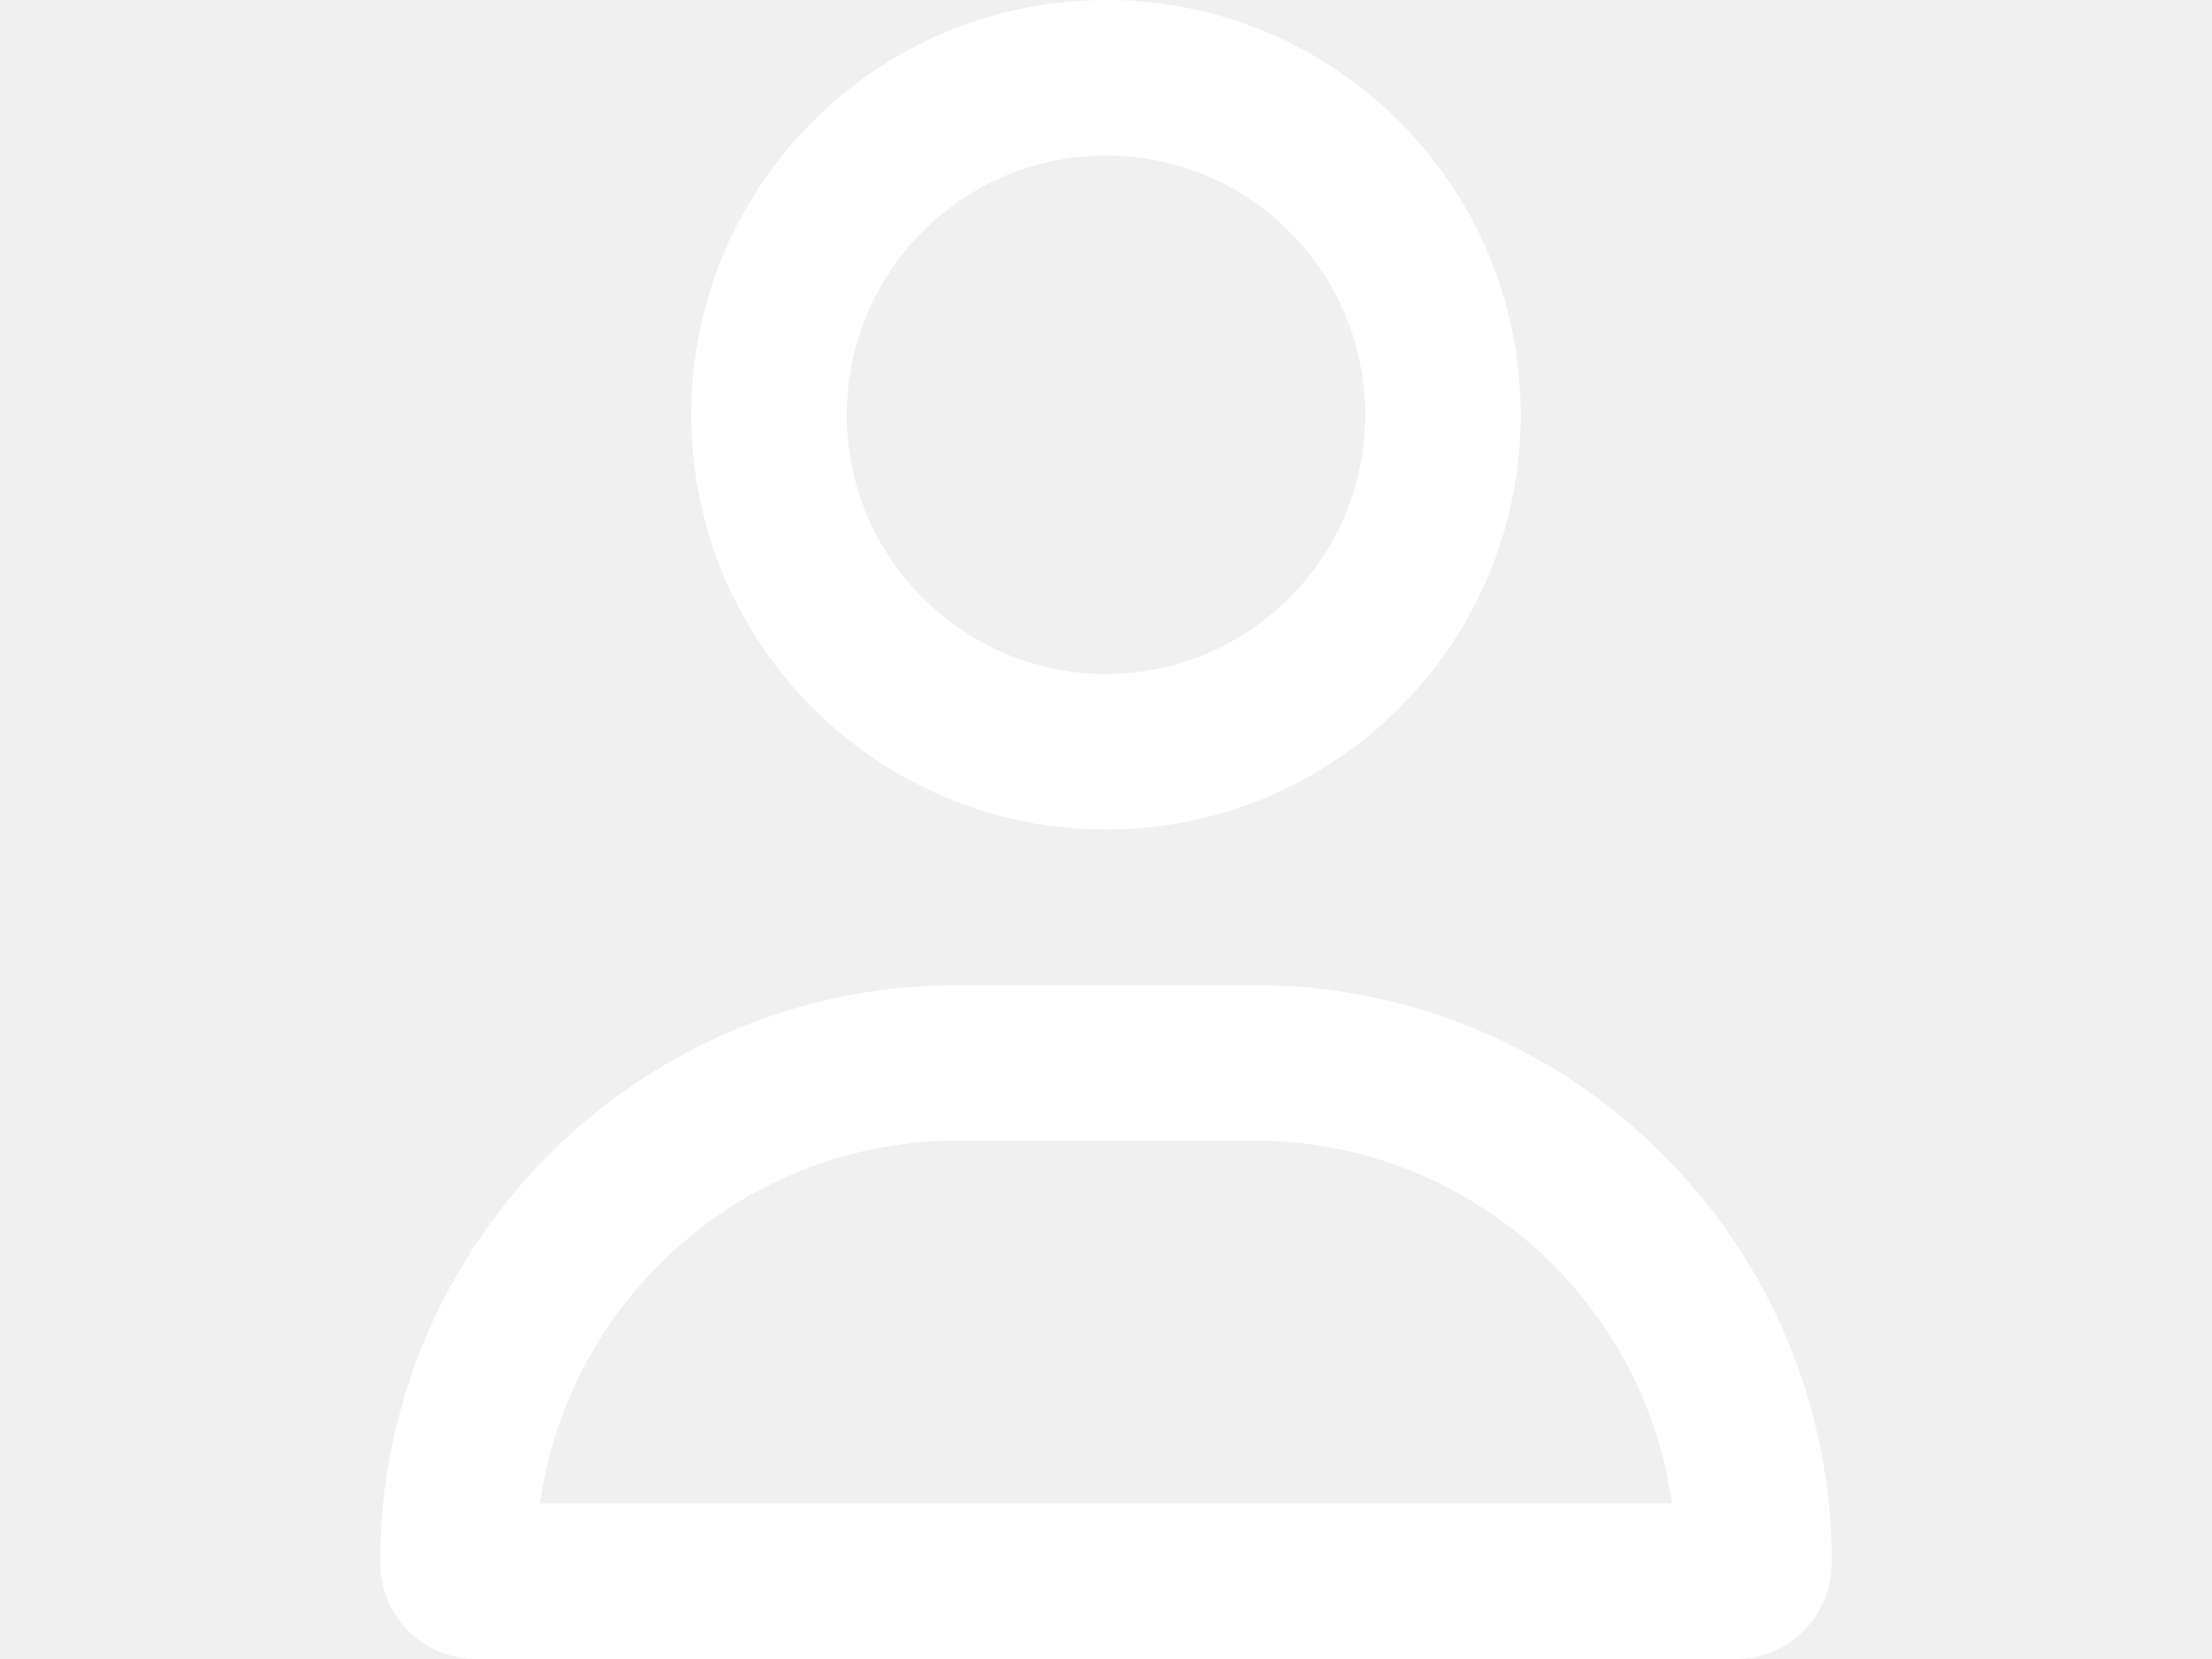
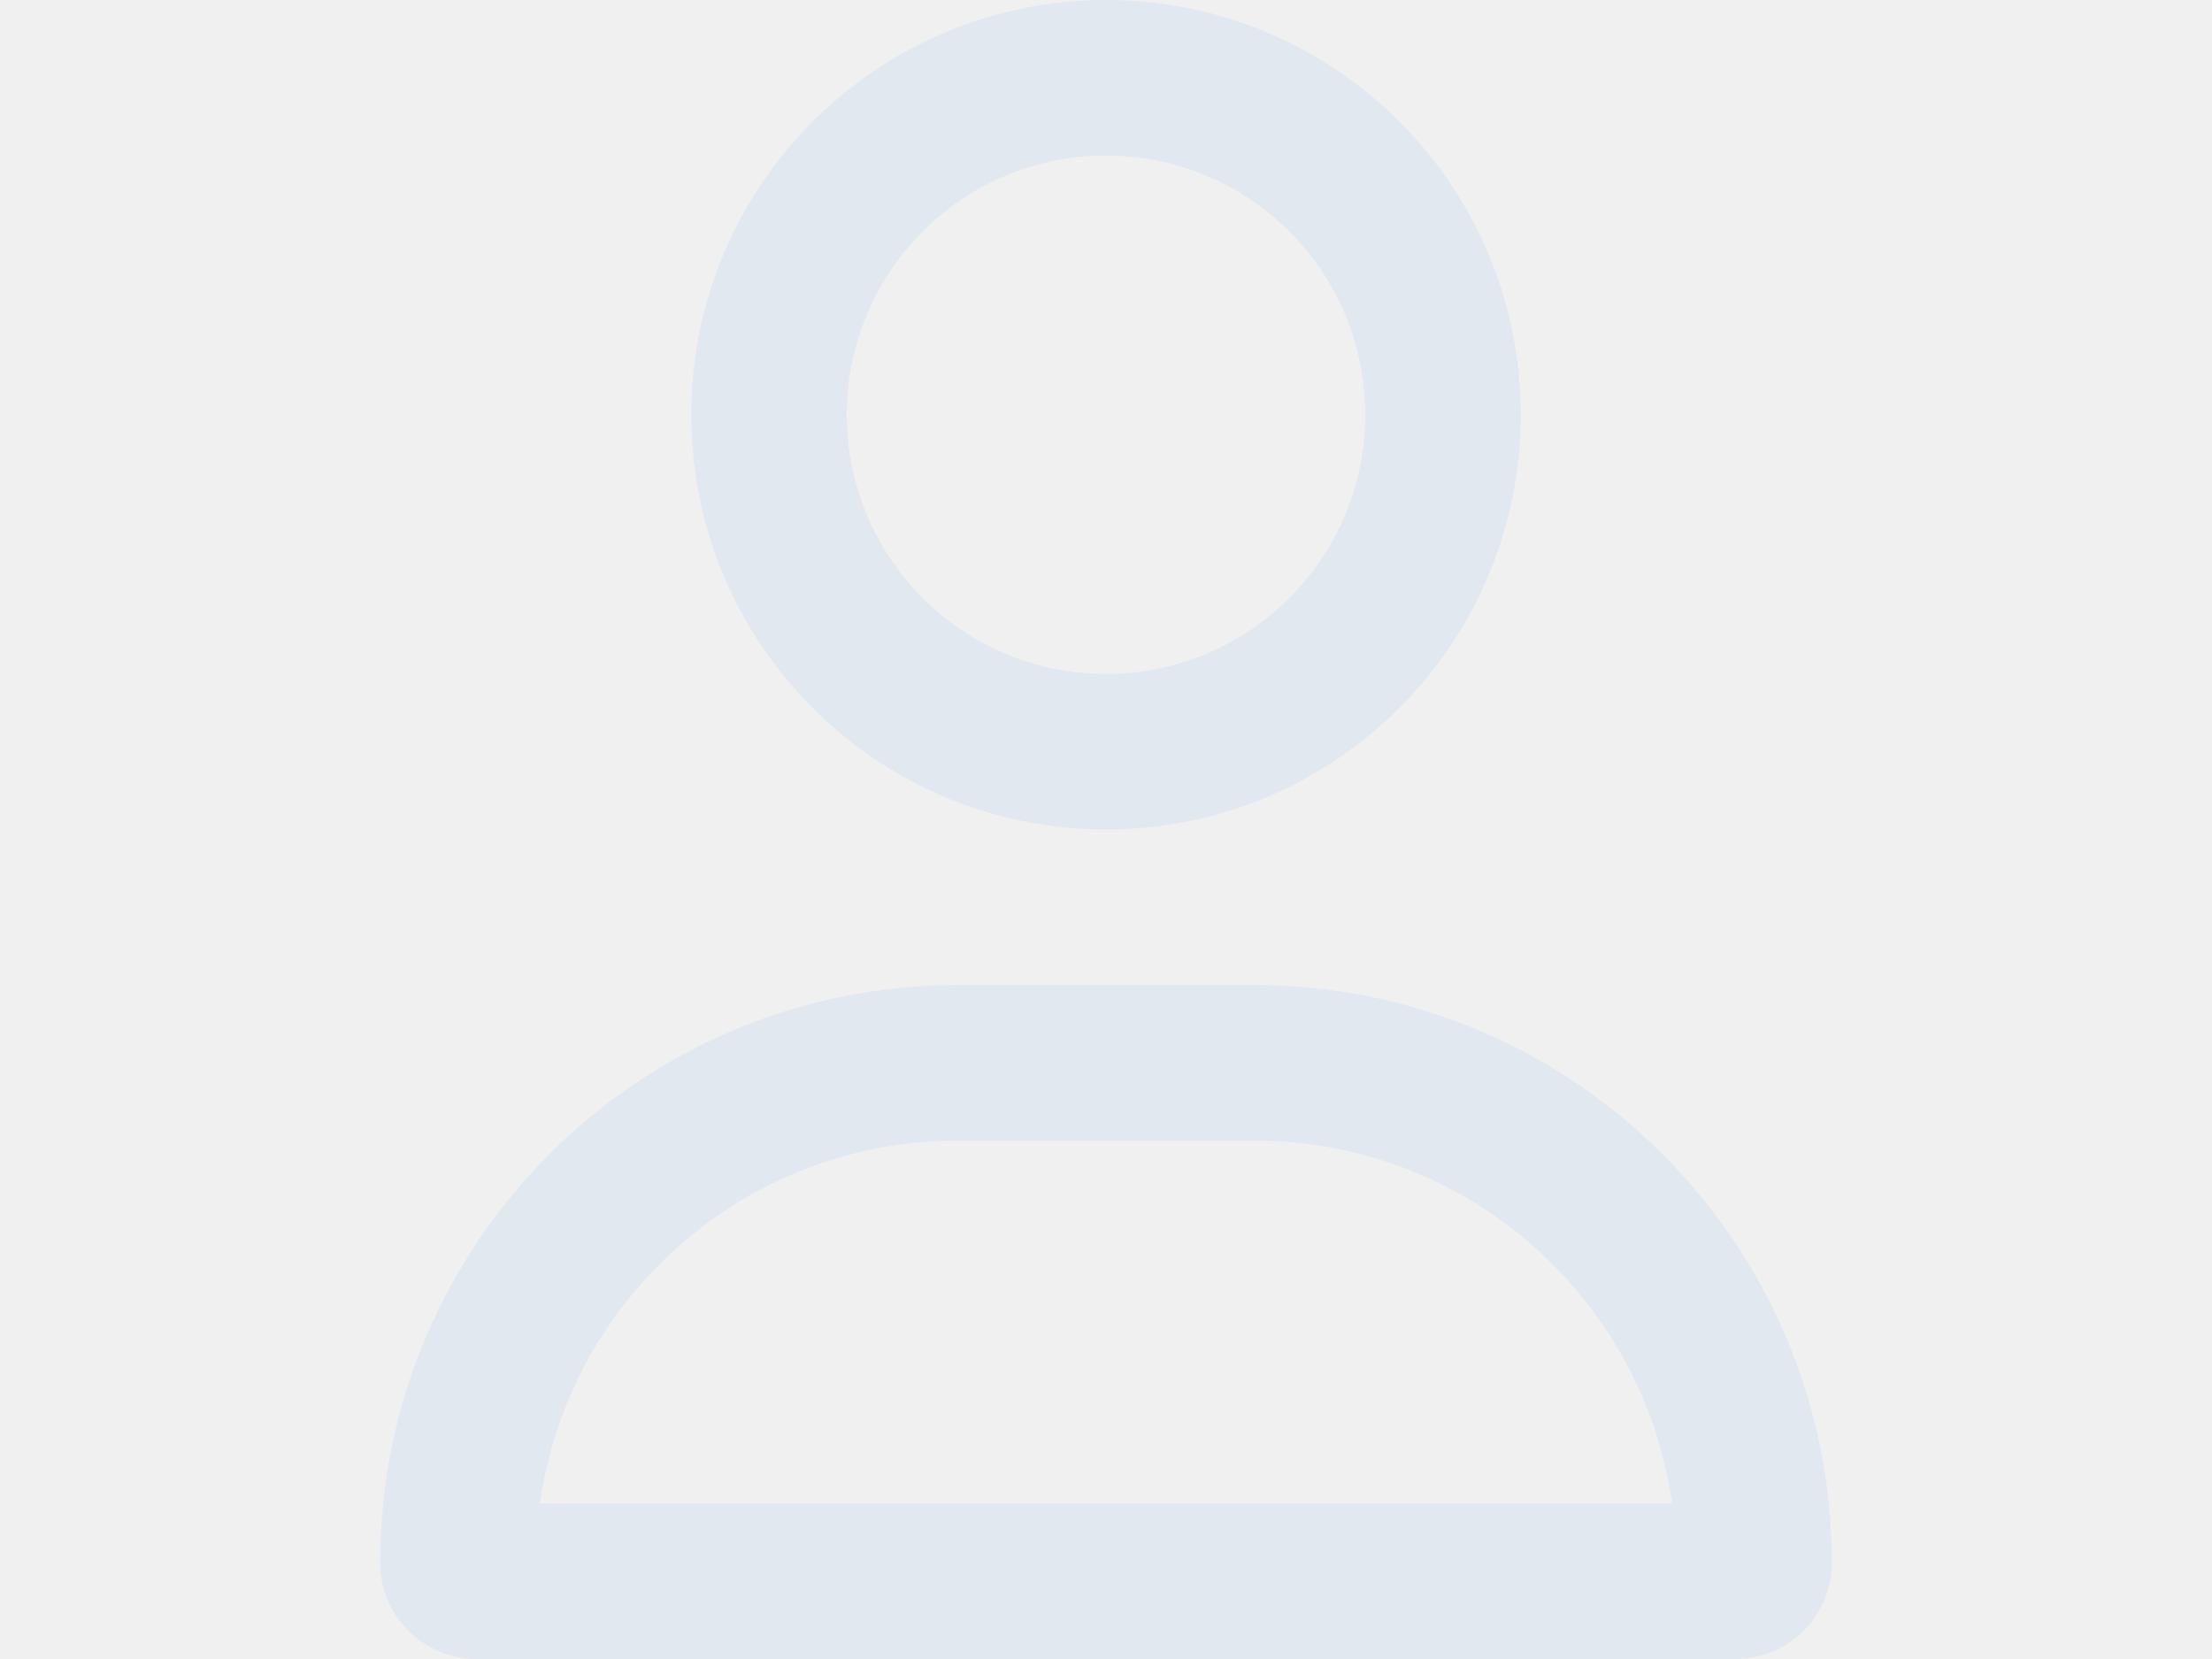
<svg xmlns="http://www.w3.org/2000/svg" width="20px" height="15px" viewBox="0 0 448 512">
-   <style>svg{fill:#ffffff}</style>
+   <style>svg{fill:#e2e8f0}</style>
  <path d="M304 128a80 80 0 1 0 -160 0 80 80 0 1 0 160 0zM96 128a128 128 0 1 1 256 0A128 128 0 1 1 96 128zM49.3 464H398.7c-8.9-63.3-63.3-112-129-112H178.3c-65.7 0-120.1 48.7-129 112zM0 482.3C0 383.8 79.8 304 178.3 304h91.4C368.2 304 448 383.8 448 482.3c0 16.4-13.3 29.7-29.7 29.7H29.7C13.3 512 0 498.7 0 482.3z" />
</svg>
